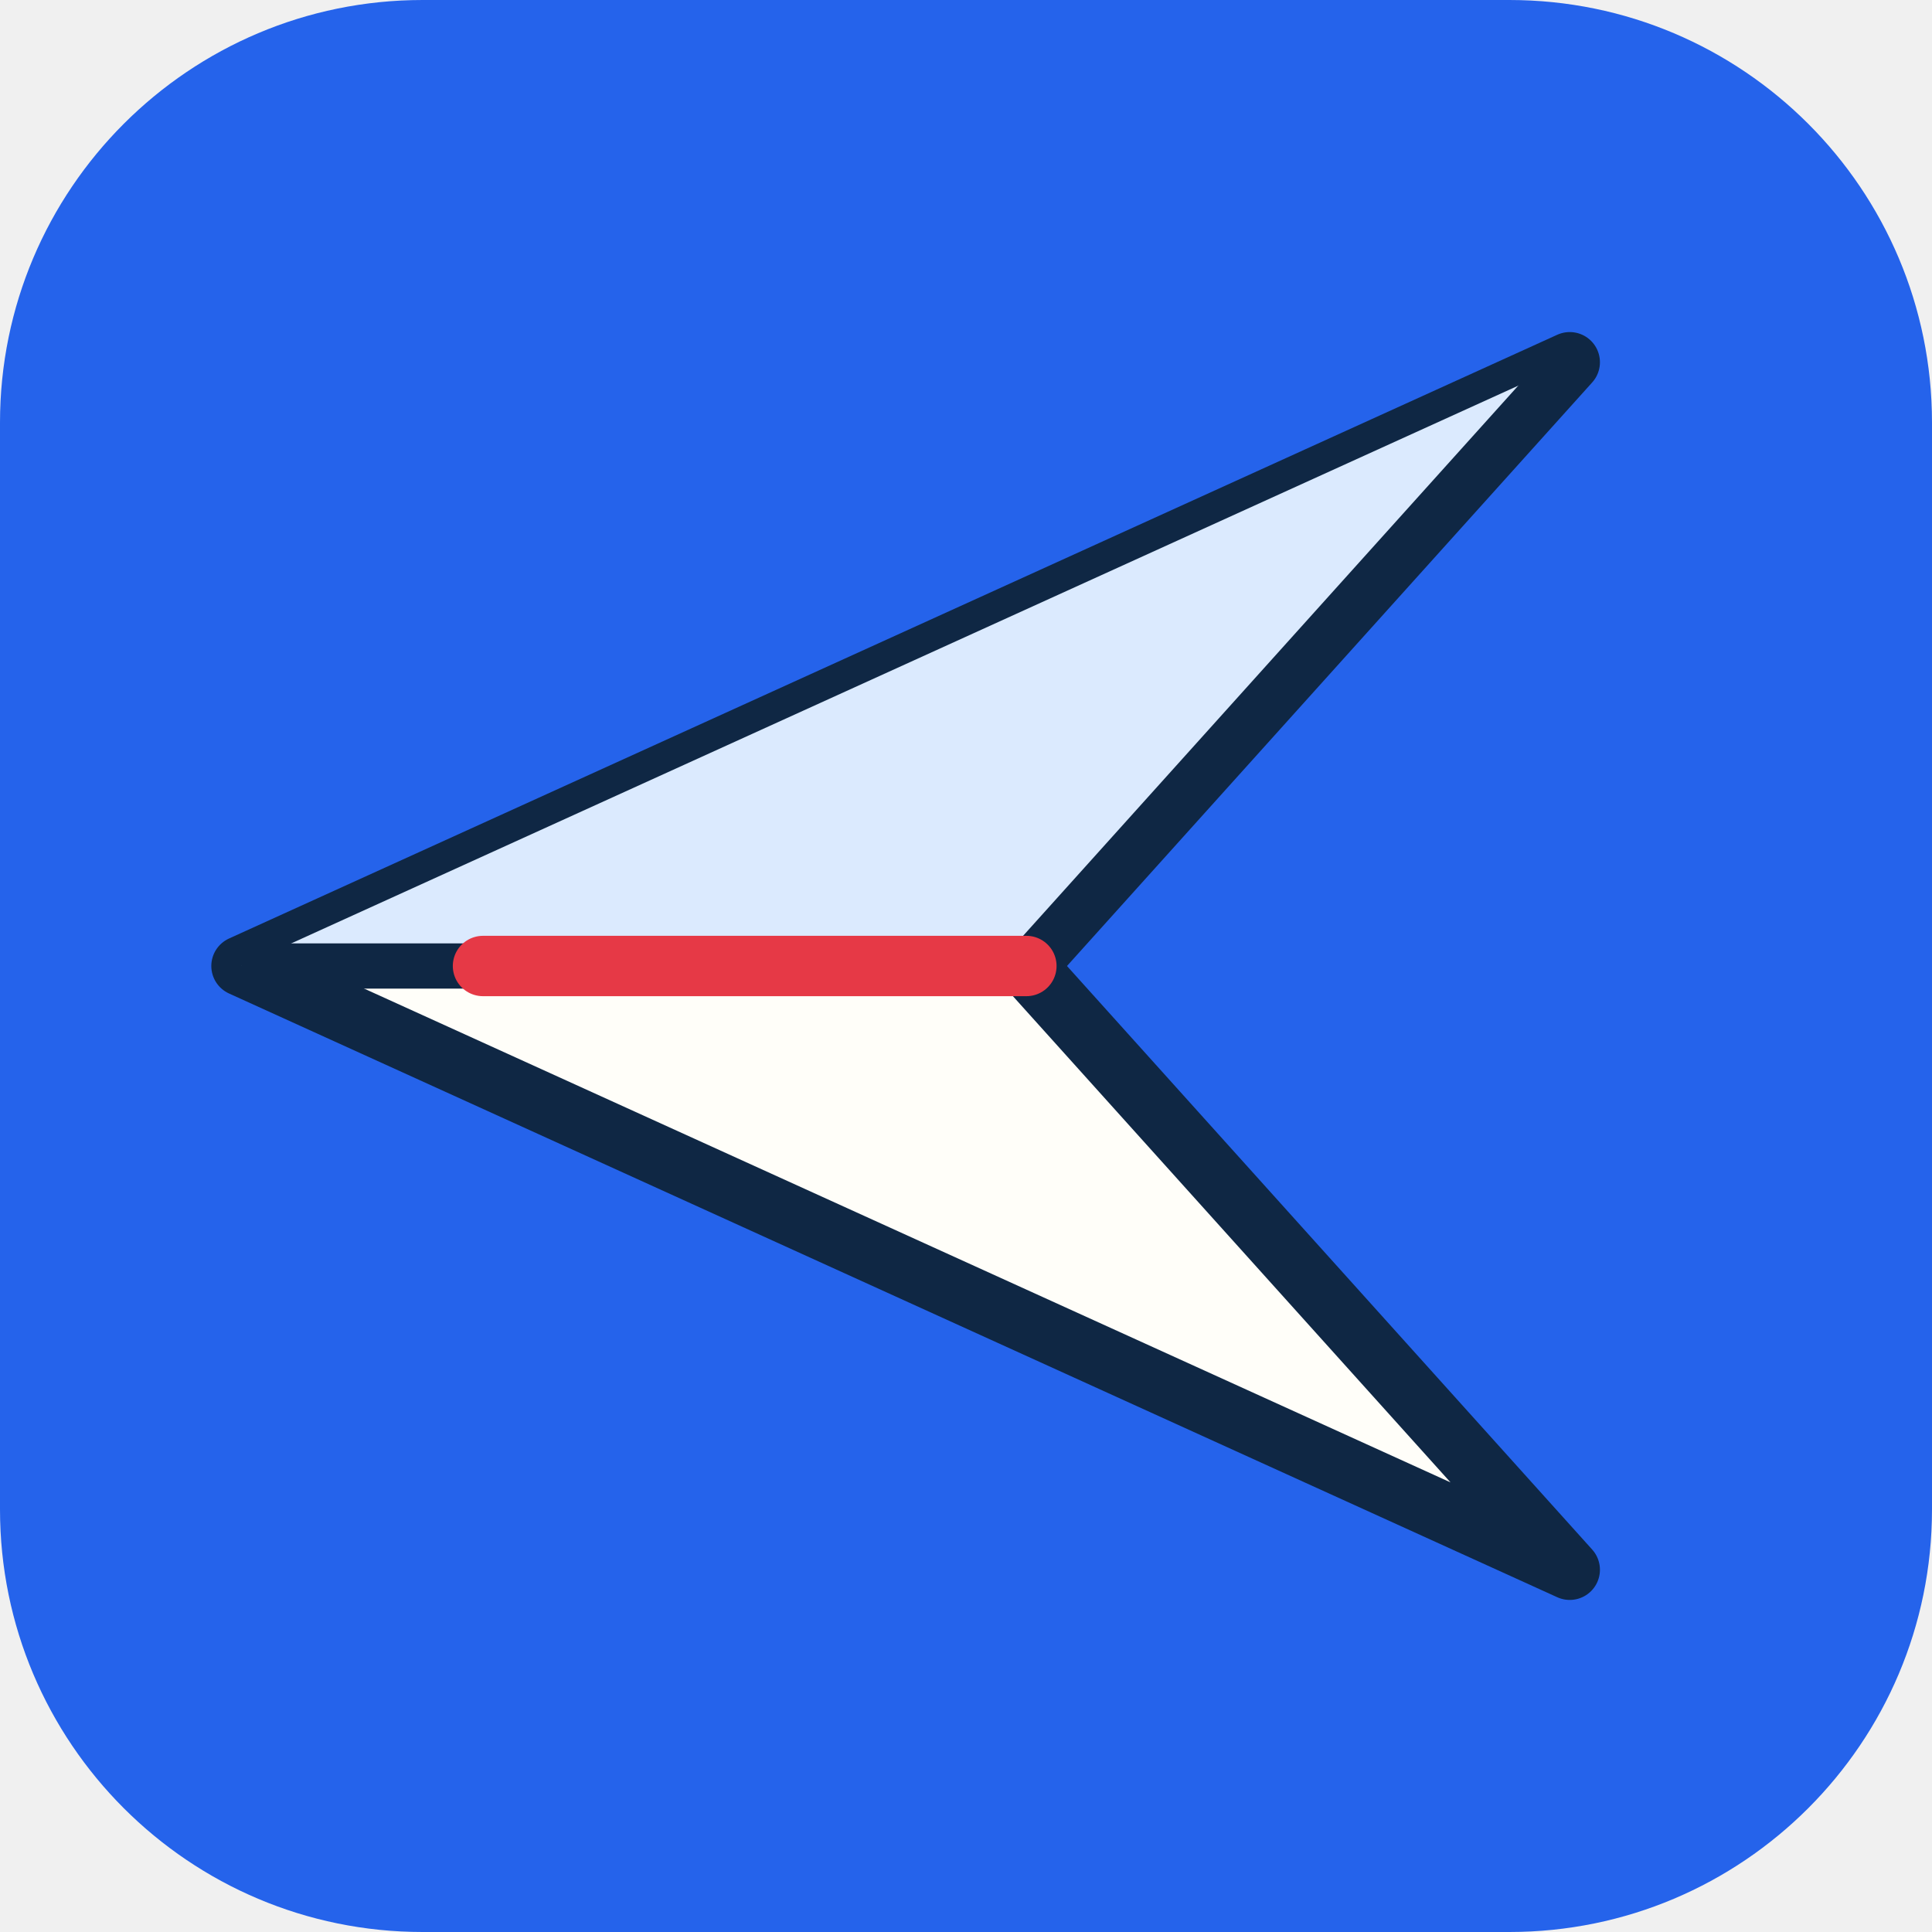
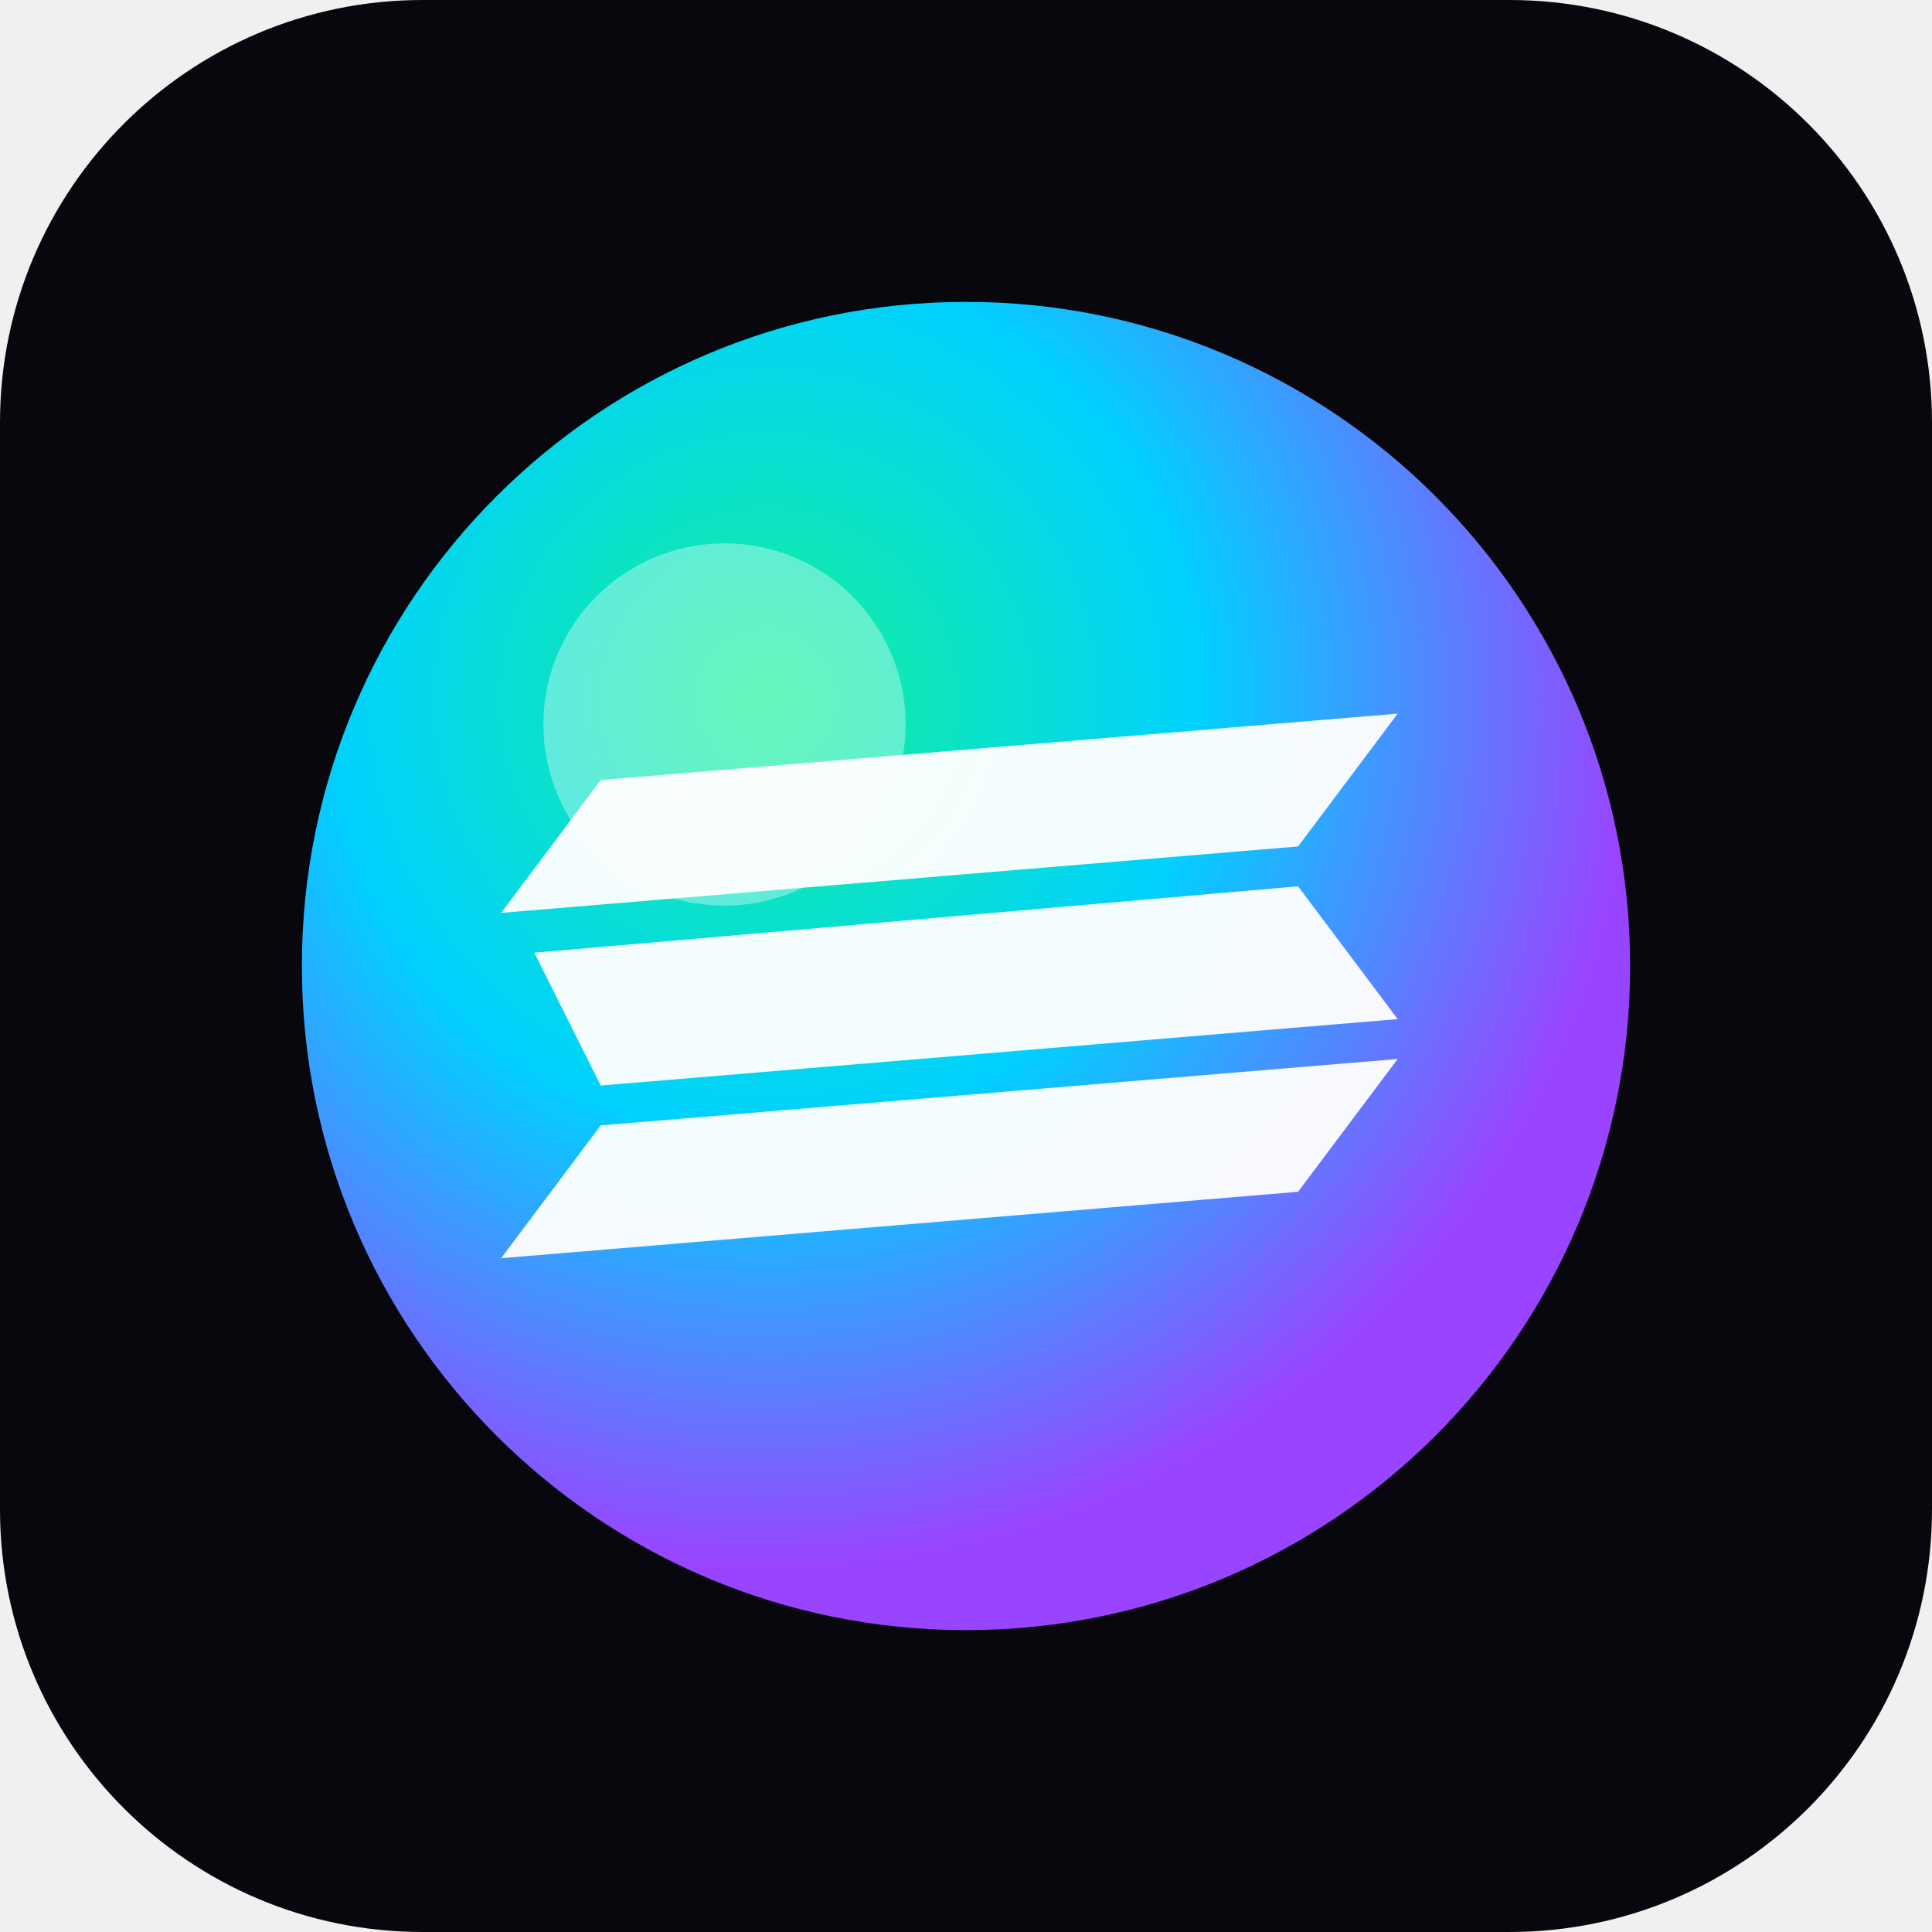
<svg xmlns="http://www.w3.org/2000/svg" viewBox="0 0 64 64">
-   <rect width="64" height="64" rx="14" fill="#2563eb" />
-   <path d="M8 32 L52 12 L34 32 L52 52 Z" fill="#fffef9" stroke="#0f2744" stroke-width="2" stroke-linejoin="round" />
-   <path d="M8 32 L34 32 L52 12" fill="#dbeafe" stroke="#0f2744" stroke-width="1.5" />
-   <path d="M34 32 L52 52" fill="#bfdbfe" stroke="#0f2744" stroke-width="1.5" />
-   <path d="M16 32 L34 32" stroke="#e63946" stroke-width="2" stroke-linecap="round" />
+   <defs>
+     <radialGradient id="g" cx="35%" cy="30%" r="65%">
+       <stop offset="0%" stop-color="#14F195" />
+       <stop offset="50%" stop-color="#00D1FF" />
+       <stop offset="100%" stop-color="#9945FF" />
+     </radialGradient>
+   </defs>
+   <rect width="64" height="64" rx="14" fill="#07070d" />
+   <circle cx="32" cy="32" r="22" fill="url(#g)" />
+   <circle cx="24" cy="24" r="6" fill="#ffffff" opacity="0.35" />
+   <g transform="translate(32, 32)" fill="#ffffff" opacity="0.95">
+     <path d="M-12.1,-6.16 L14.3,-8.36 L11.0,-3.96 L-15.4,-1.76 Z" />
+     <path d="M-14.3,-0.44 L11.0,-2.64 L14.3,1.76 L-12.1,3.96 Z" />
+     <path d="M-12.1,5.28 L14.3,3.08 L11.0,7.48 L-15.4,9.68 Z" />
+   </g>
</svg>
